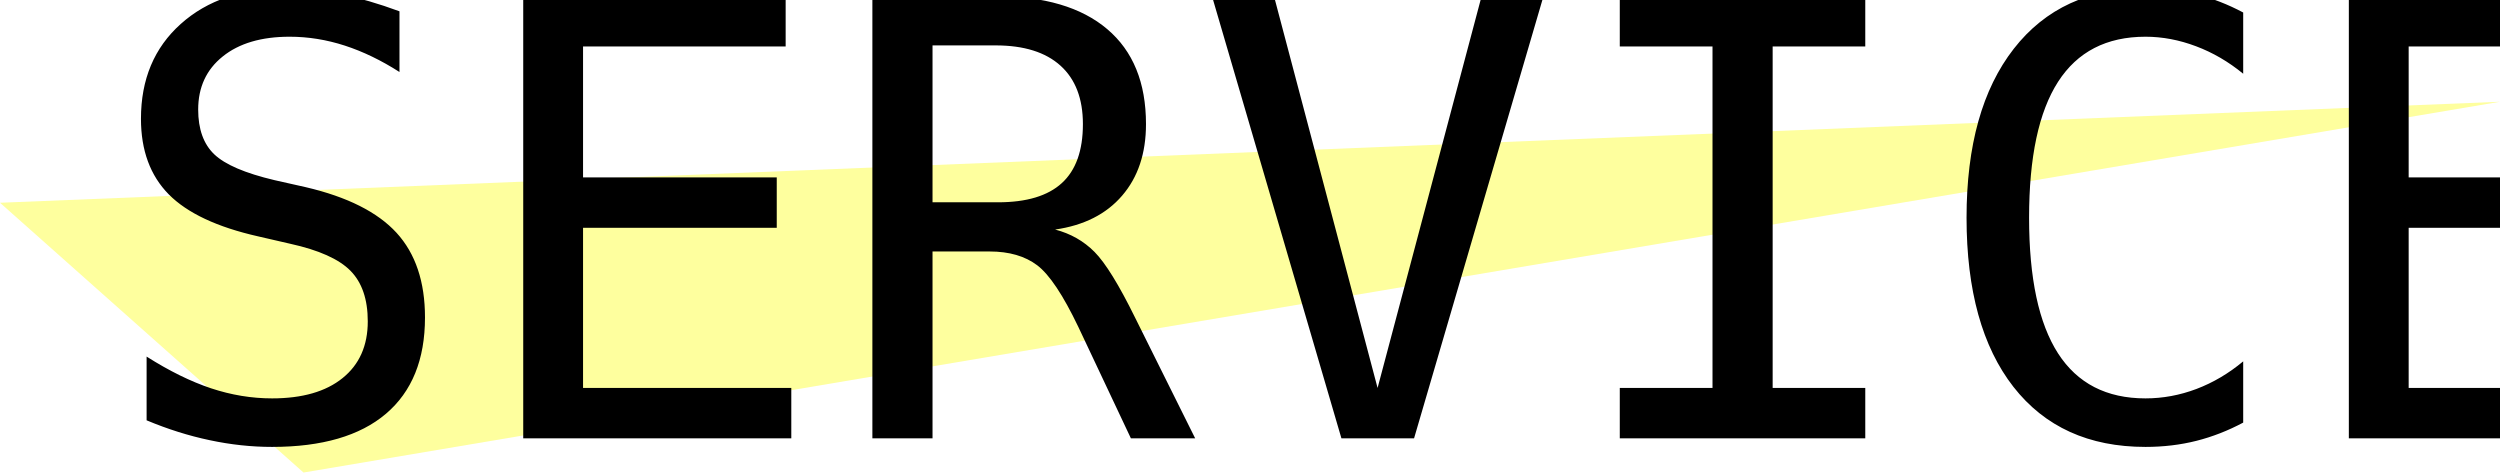
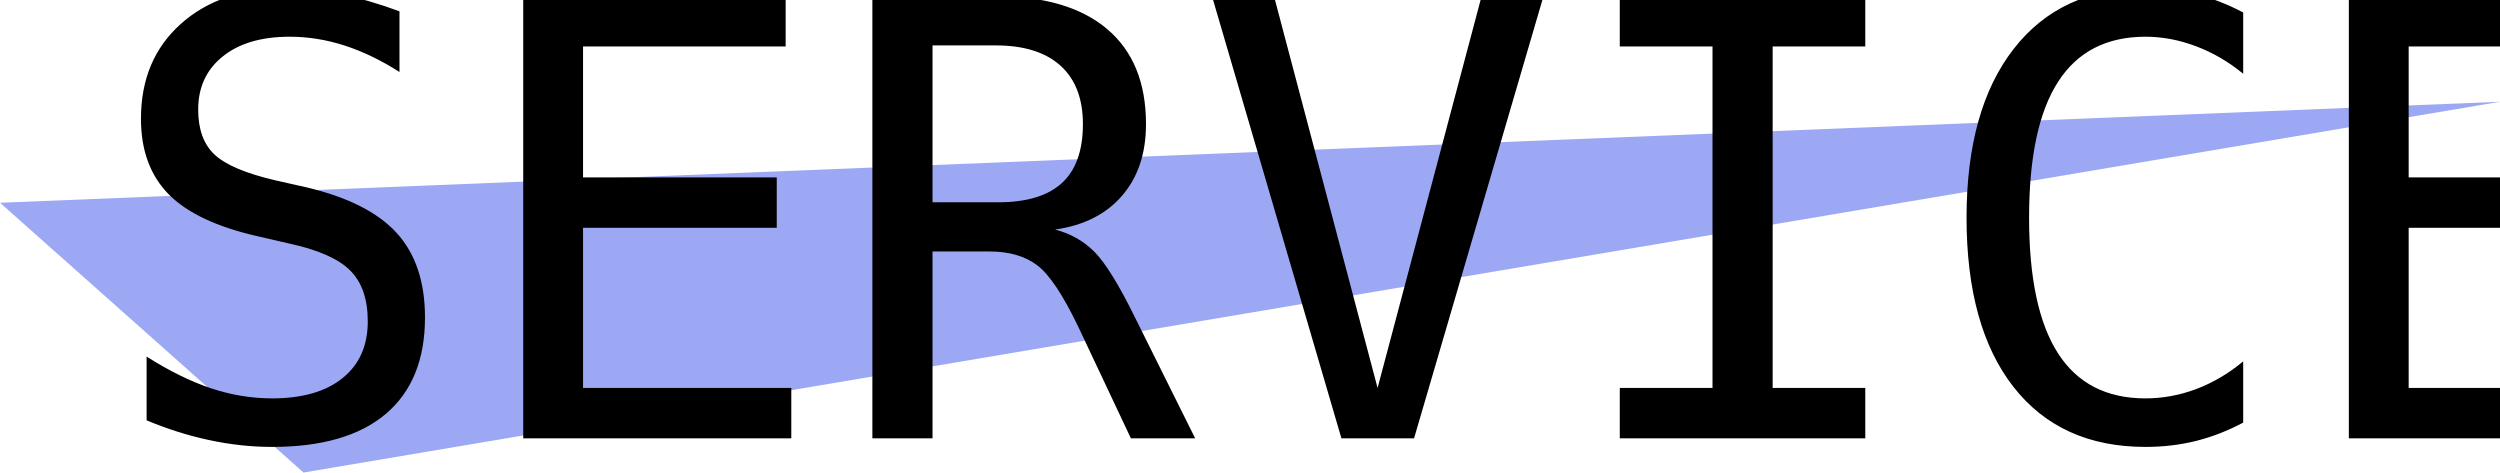
<svg xmlns="http://www.w3.org/2000/svg" id="svg8" version="1.1" viewBox="0 0 951.071 179.765" height="179.765mm" width="951.071mm">
  <defs id="defs2">
    </defs>
  <g id="layer1" transform="translate(85.52481,-346.4337)" />
  <g id="layer2" transform="translate(85.52481,-346.4337)">
    <g id="layer3" />
    <g id="g1144">
-       <g transform="matrix(2.643527,0,0,2.643527,133.4307,-786.3388)" id="g1067">
-         <path id="path1111" d="m -82.827,457.686 43.677,38.824 316.097,-53.359 z" style="fill:#feff9e;fill-opacity:1;stroke:none;stroke-width:0.1px;stroke-linecap:butt;stroke-linejoin:miter;stroke-opacity:1" />
+       <g transform="matrix(2.643527,0,0,2.643527,133.4307,-786.3388)" id="g1067" style="fill:#9ca8f4;fill-opacity:1">
+         <path id="path1111" d="m -82.827,457.686 43.677,38.824 316.097,-53.359 z" style="fill:#9ca8f4;fill-opacity:1;stroke:none;stroke-width:0.1px;stroke-linecap:butt;stroke-linejoin:miter;stroke-opacity:1" />
      </g>
      <g id="g1126" transform="matrix(2.643527,0,0,2.643527,145.0725,-475.3552)">
        <text id="text1163" y="373.95" x="-72.869" style="font-style:normal;font-variant:normal;font-weight:normal;font-stretch:extra-condensed;font-size:87.275px;line-height:2.25;font-family:Algerian;-inkscape-font-specification:'Algerian, Extra-Condensed';font-variant-ligatures:normal;font-variant-caps:normal;font-variant-numeric:normal;font-feature-settings:normal;text-align:start;letter-spacing:0px;word-spacing:0px;writing-mode:lr-tb;text-anchor:start;fill:#000000;fill-opacity:1;stroke:none;stroke-width:1.169" xml:space="preserve">
          <tspan style="font-style:normal;font-variant:normal;font-weight:normal;font-stretch:normal;font-family:Consolas;-inkscape-font-specification:Consolas;stroke-width:1.169" y="373.95" x="-72.869" id="tspan1161">SERVICE</tspan>
        </text>
      </g>
    </g>
  </g>
</svg>
